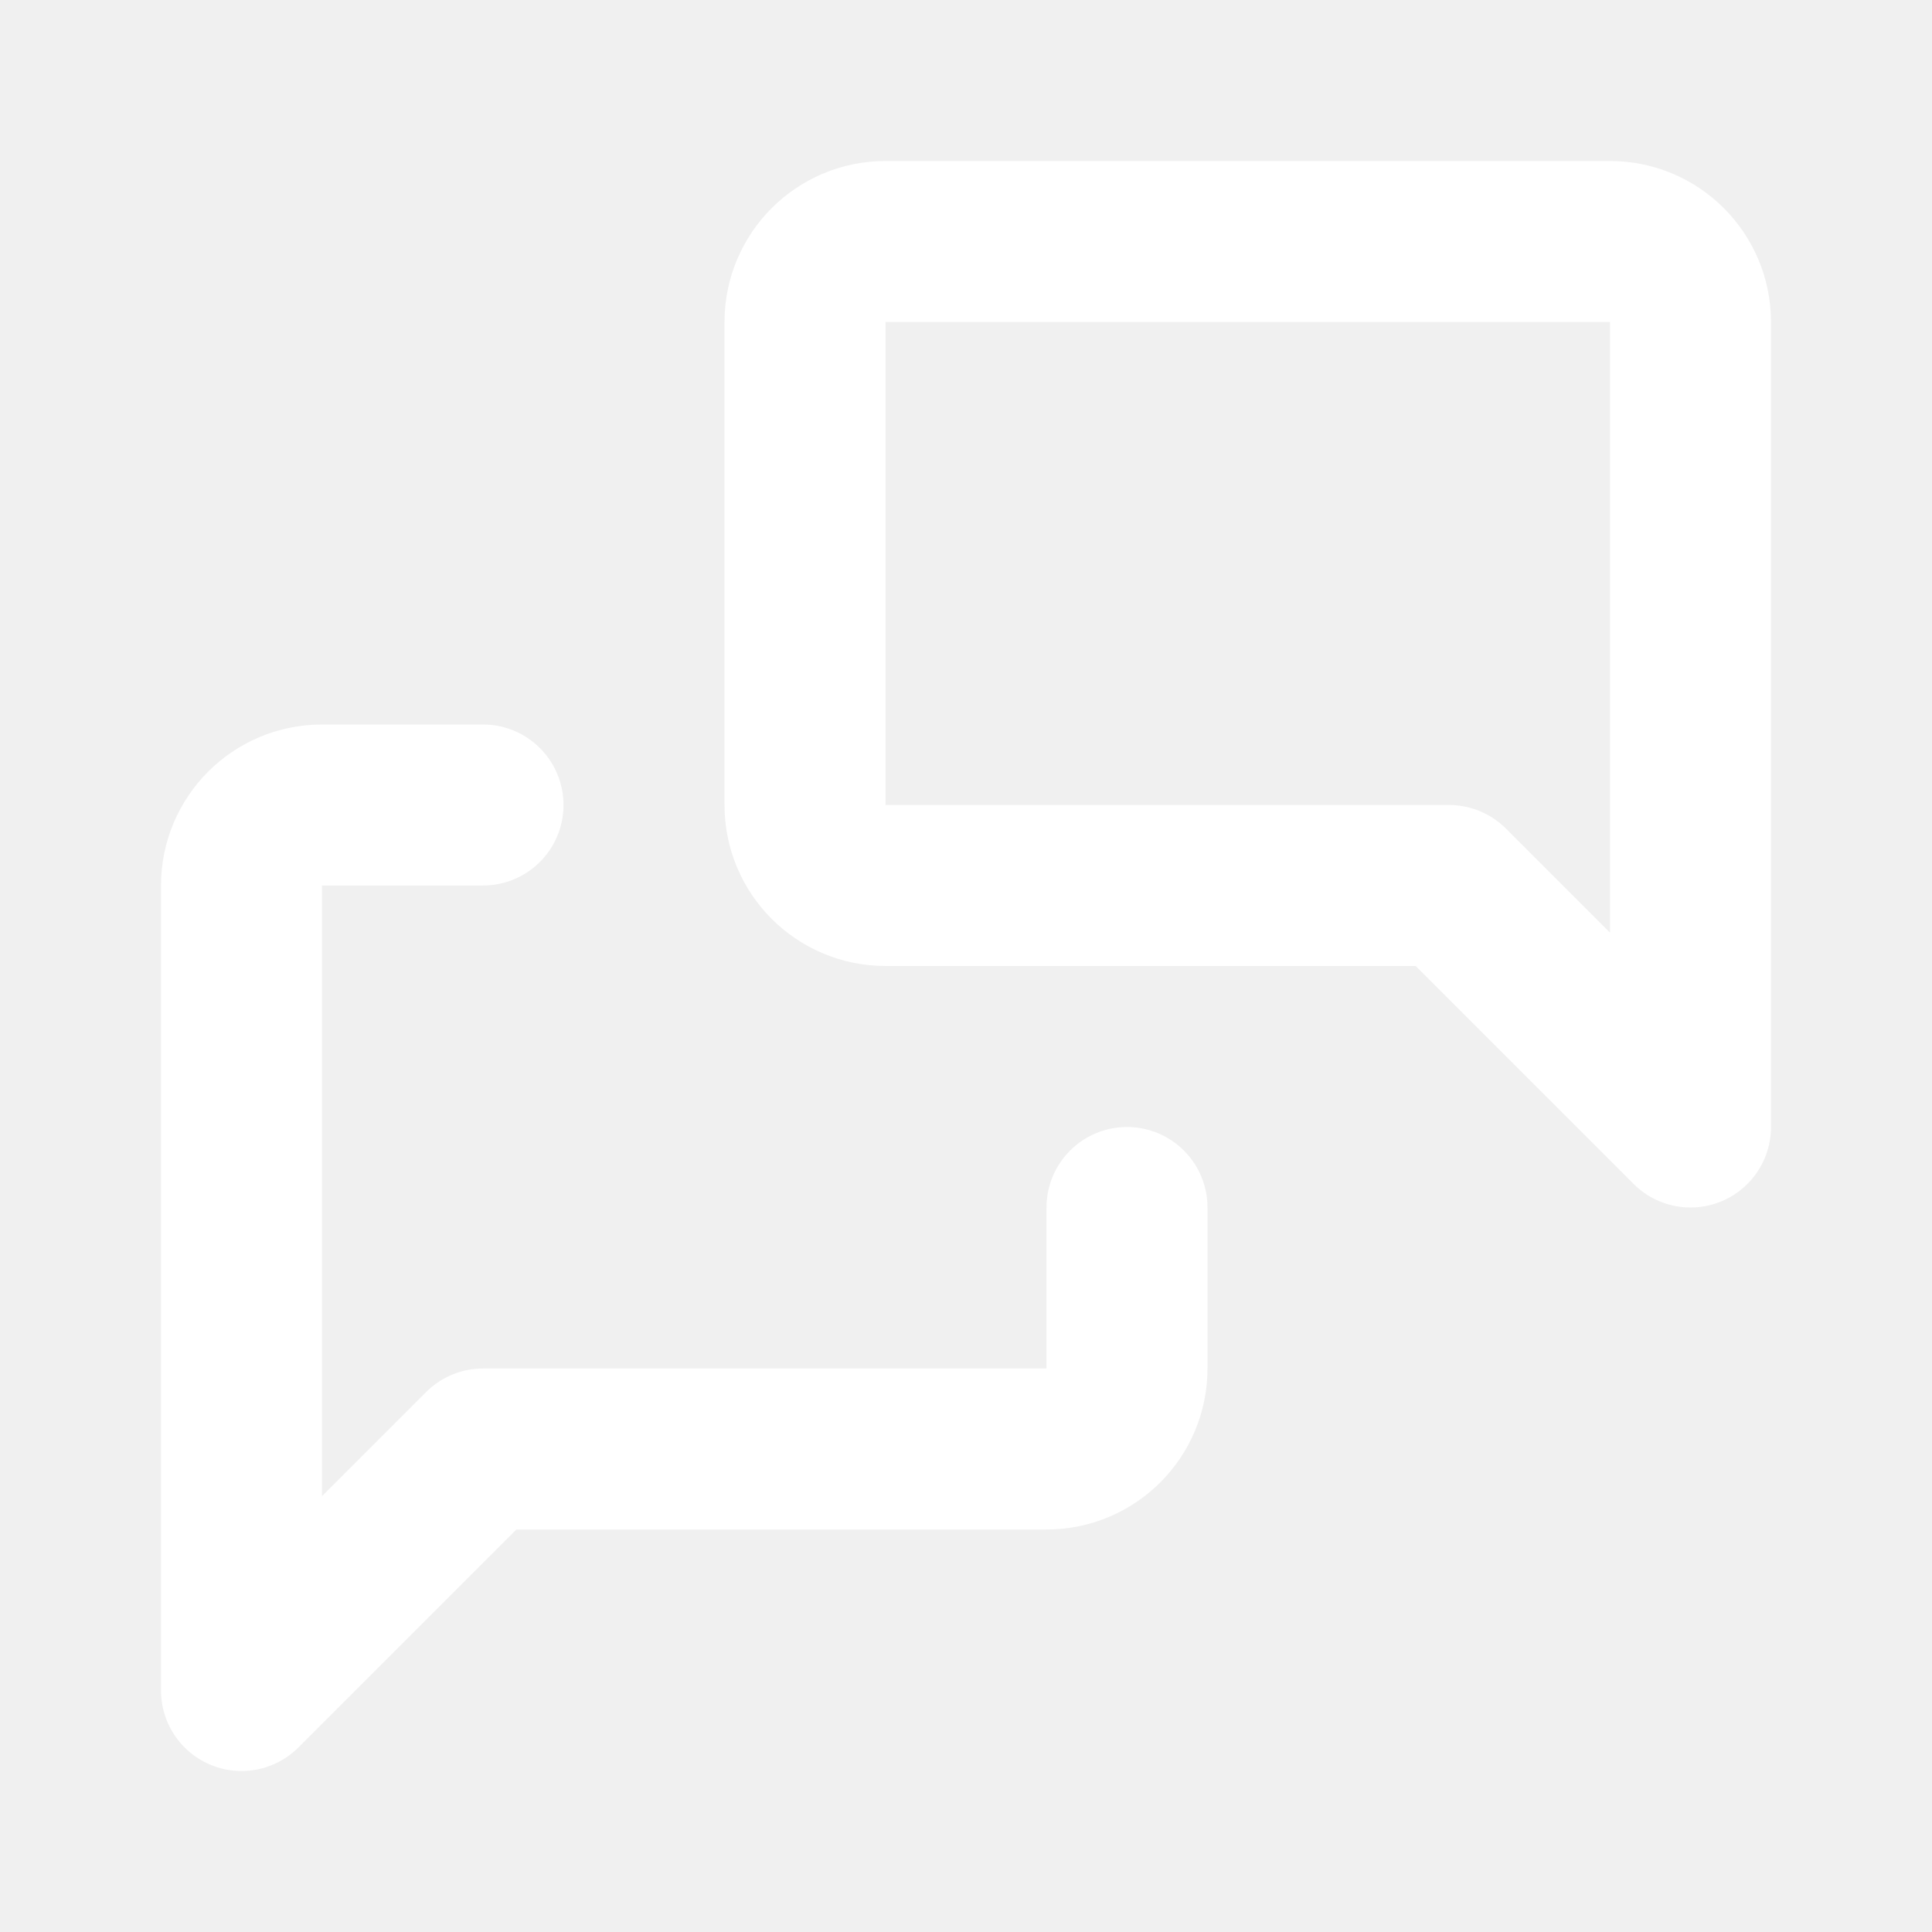
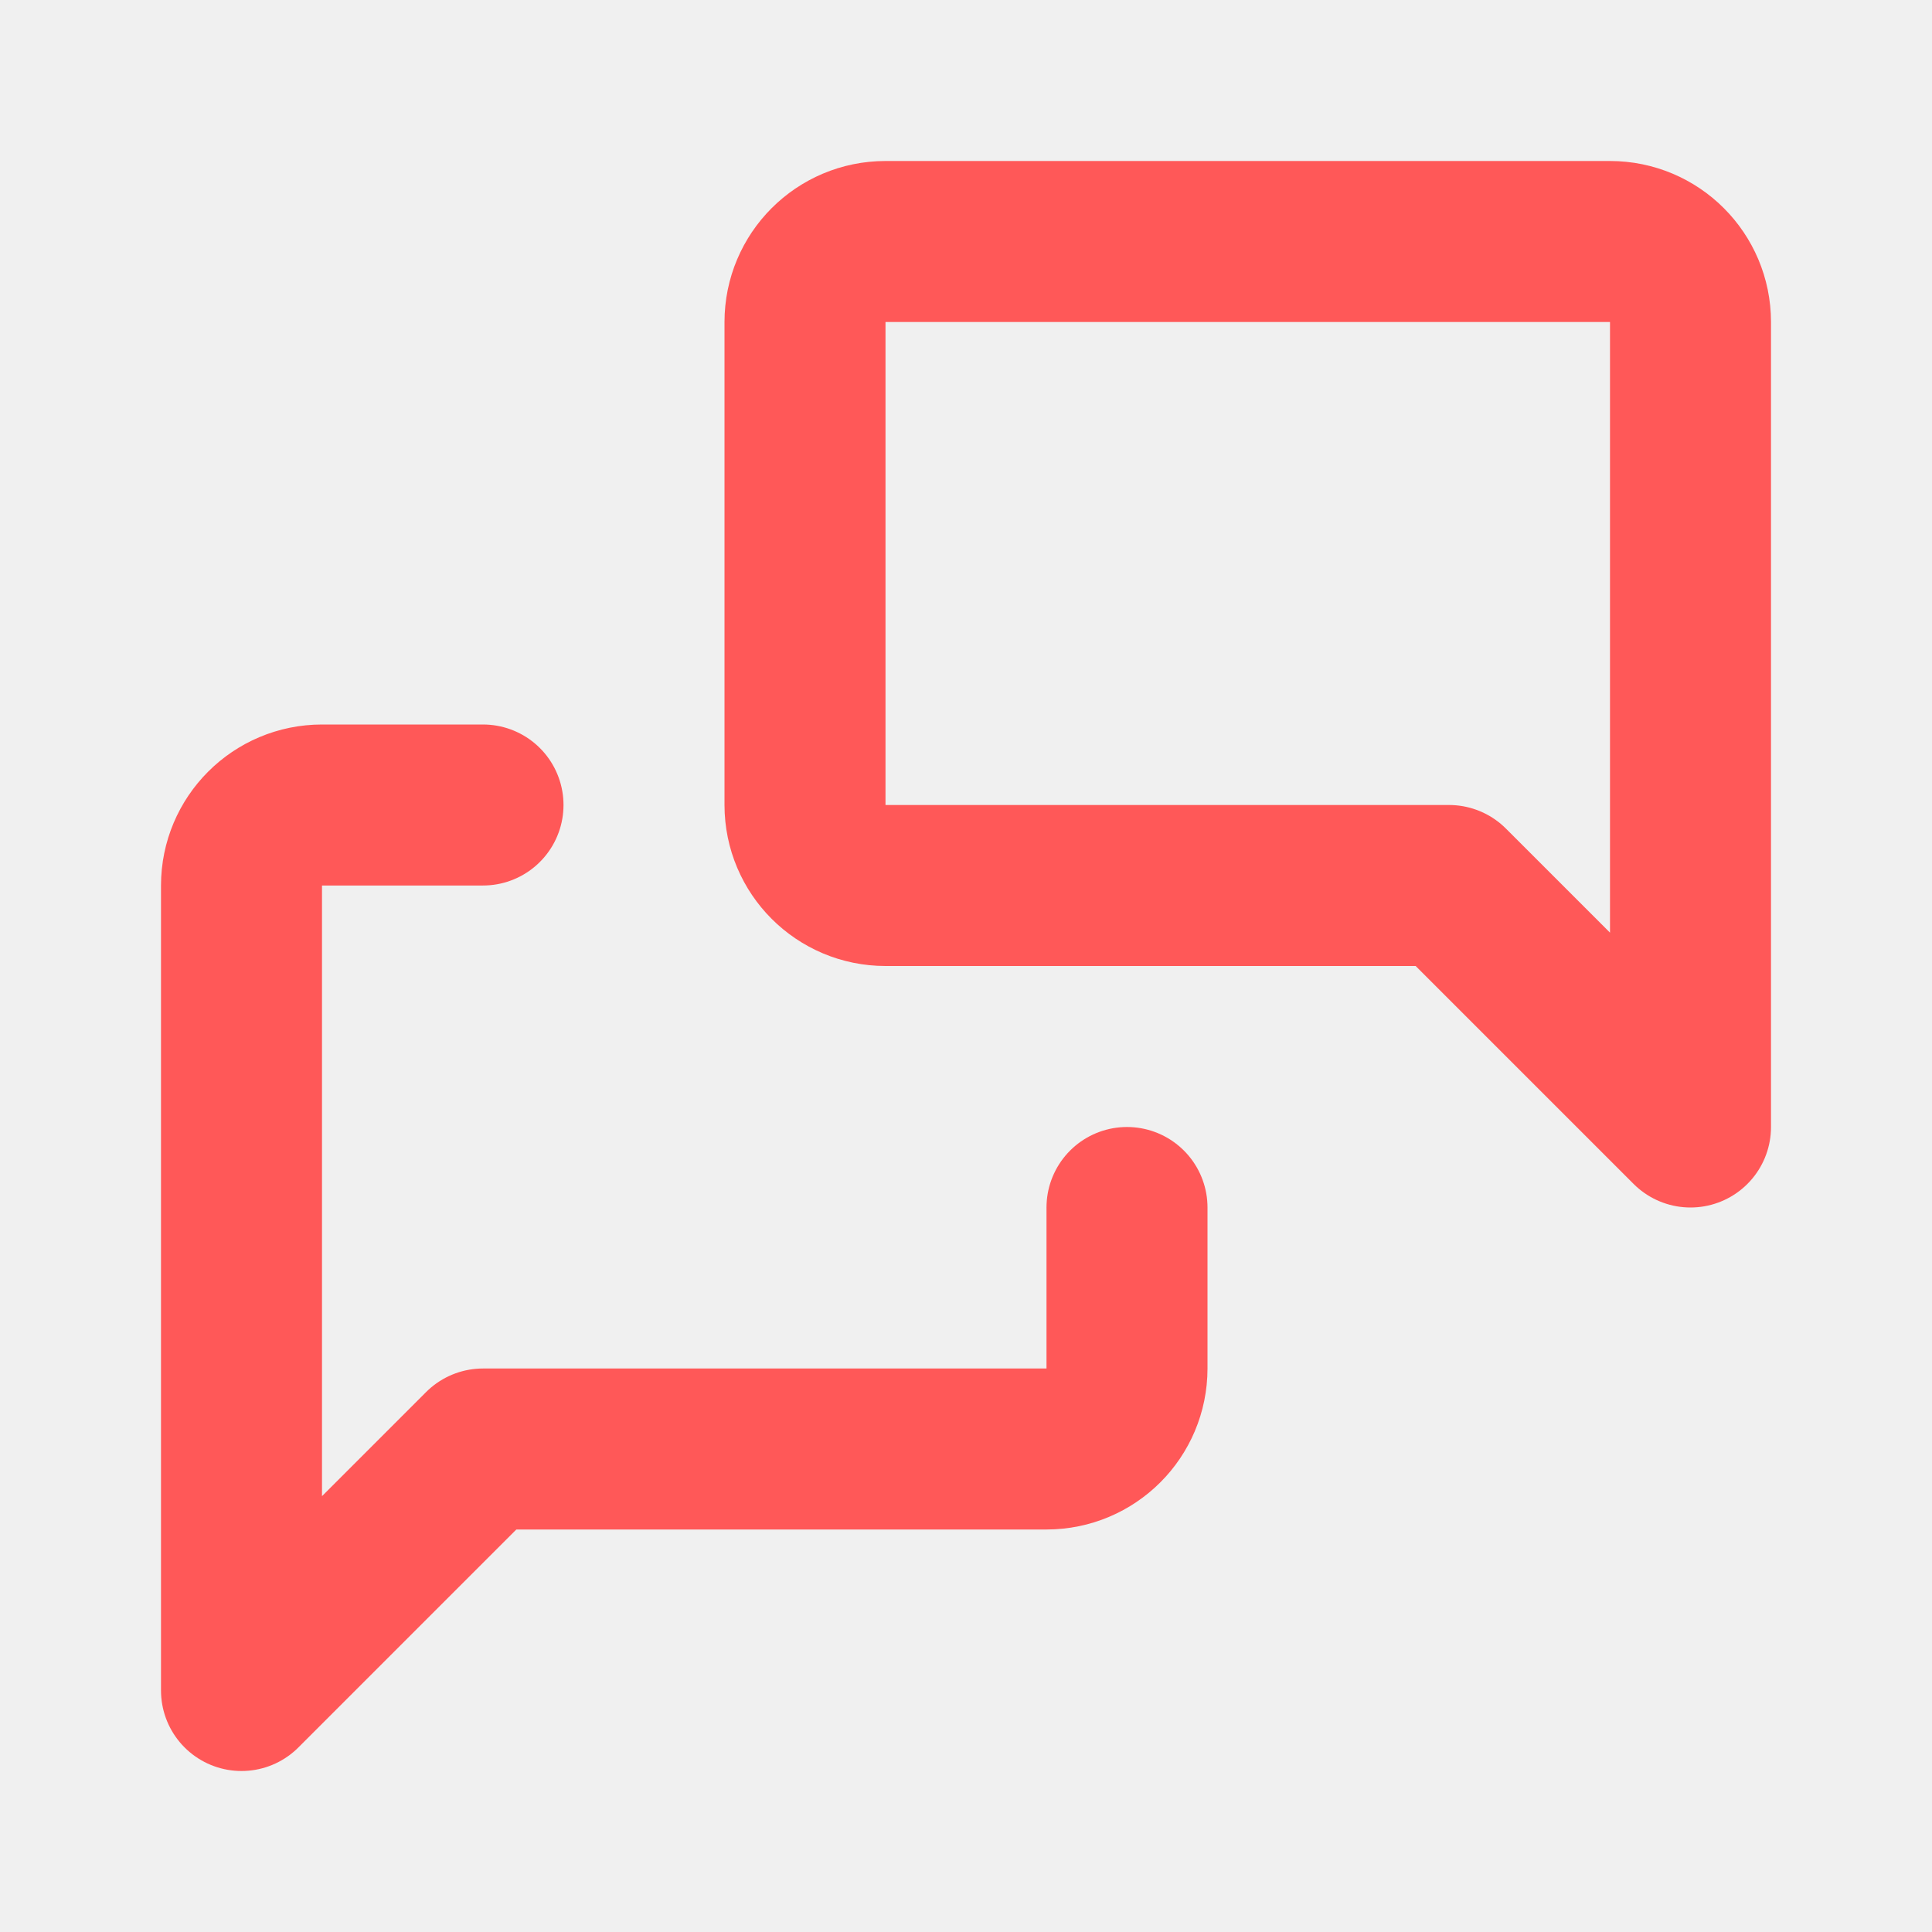
- <svg xmlns="http://www.w3.org/2000/svg" width="24" height="24" viewBox="0 0 24 24" fill="none" stroke="white" stroke-width="2" stroke-linecap="round" stroke-linejoin="round" class="icon icon-tabler icons-tabler-outline icon-tabler-messages">
+ <svg xmlns="http://www.w3.org/2000/svg" width="24" height="24" viewBox="0 0 24 24" fill="none" stroke="#ff5858" stroke-width="2" stroke-linecap="round" stroke-linejoin="round" class="icon icon-tabler icons-tabler-outline icon-tabler-messages">
  <path stroke="none" d="M0 0h24v24H0z" fill="none" />
  <path d="M21 14l-3 -3h-7a1 1 0 0 1 -1 -1v-6a1 1 0 0 1 1 -1h9a1 1 0 0 1 1 1v10" />
  <path d="M14 15v2a1 1 0 0 1 -1 1h-7l-3 3v-10a1 1 0 0 1 1 -1h2" />
</svg>
